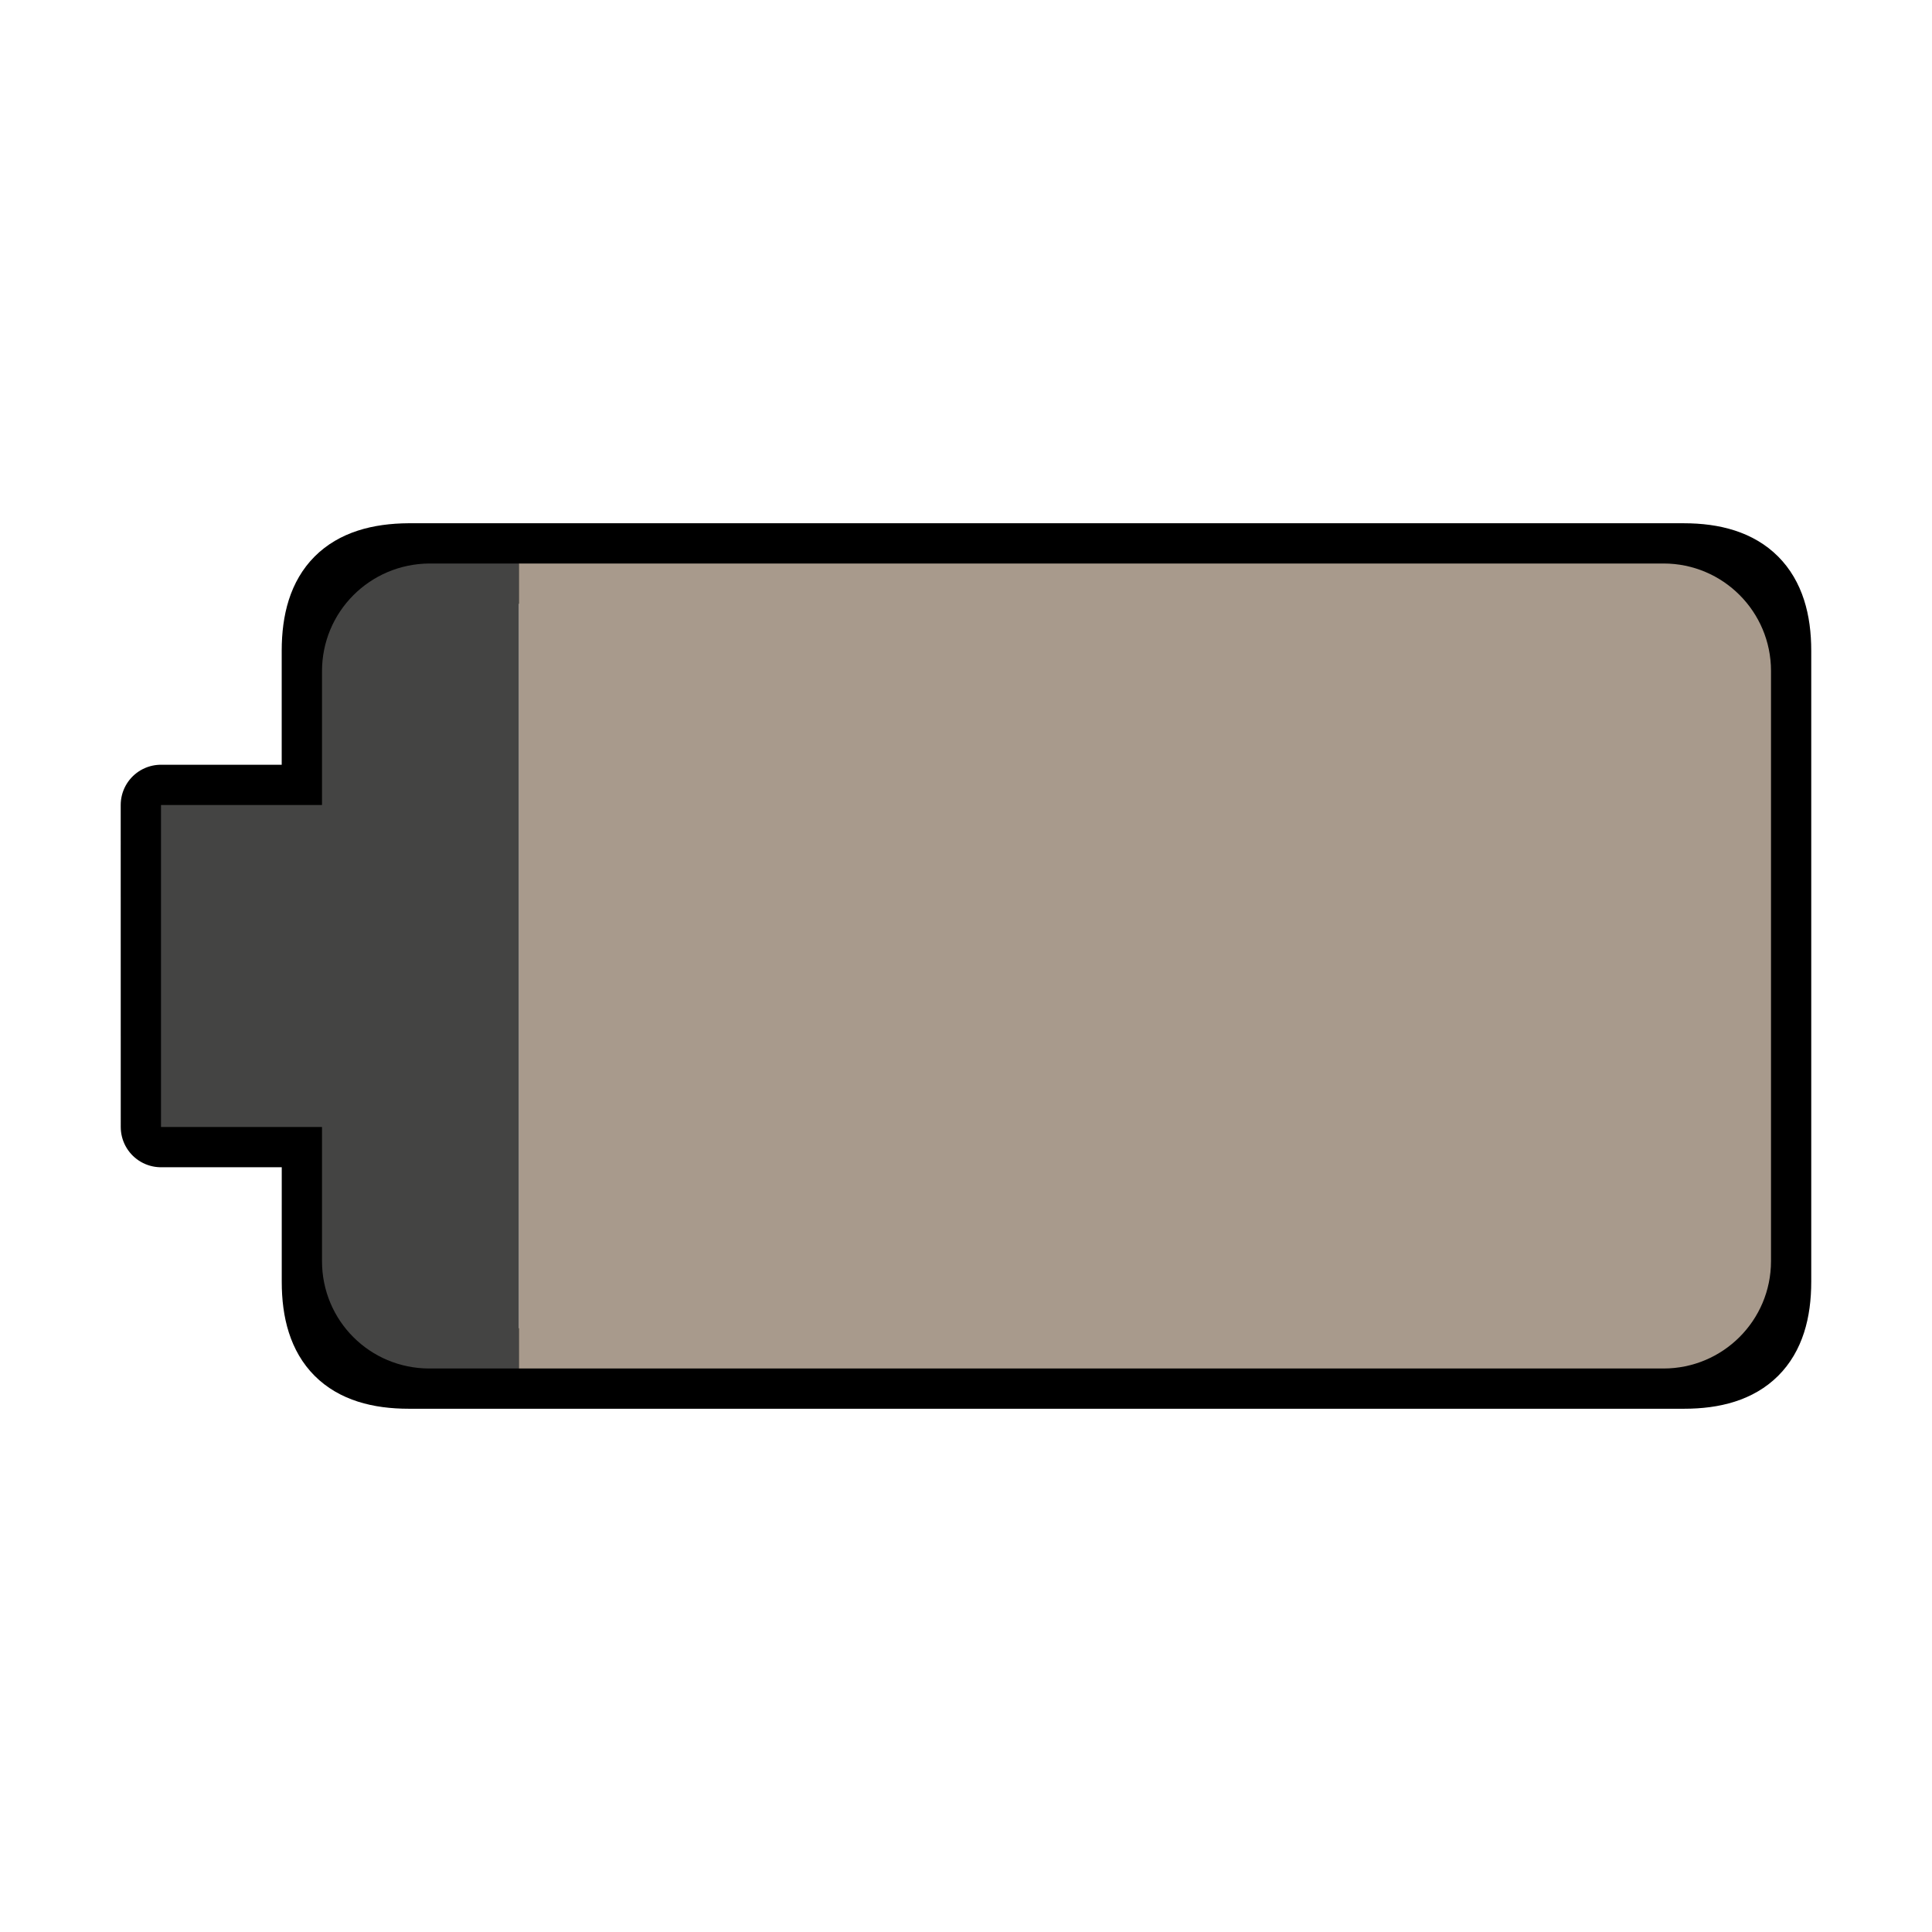
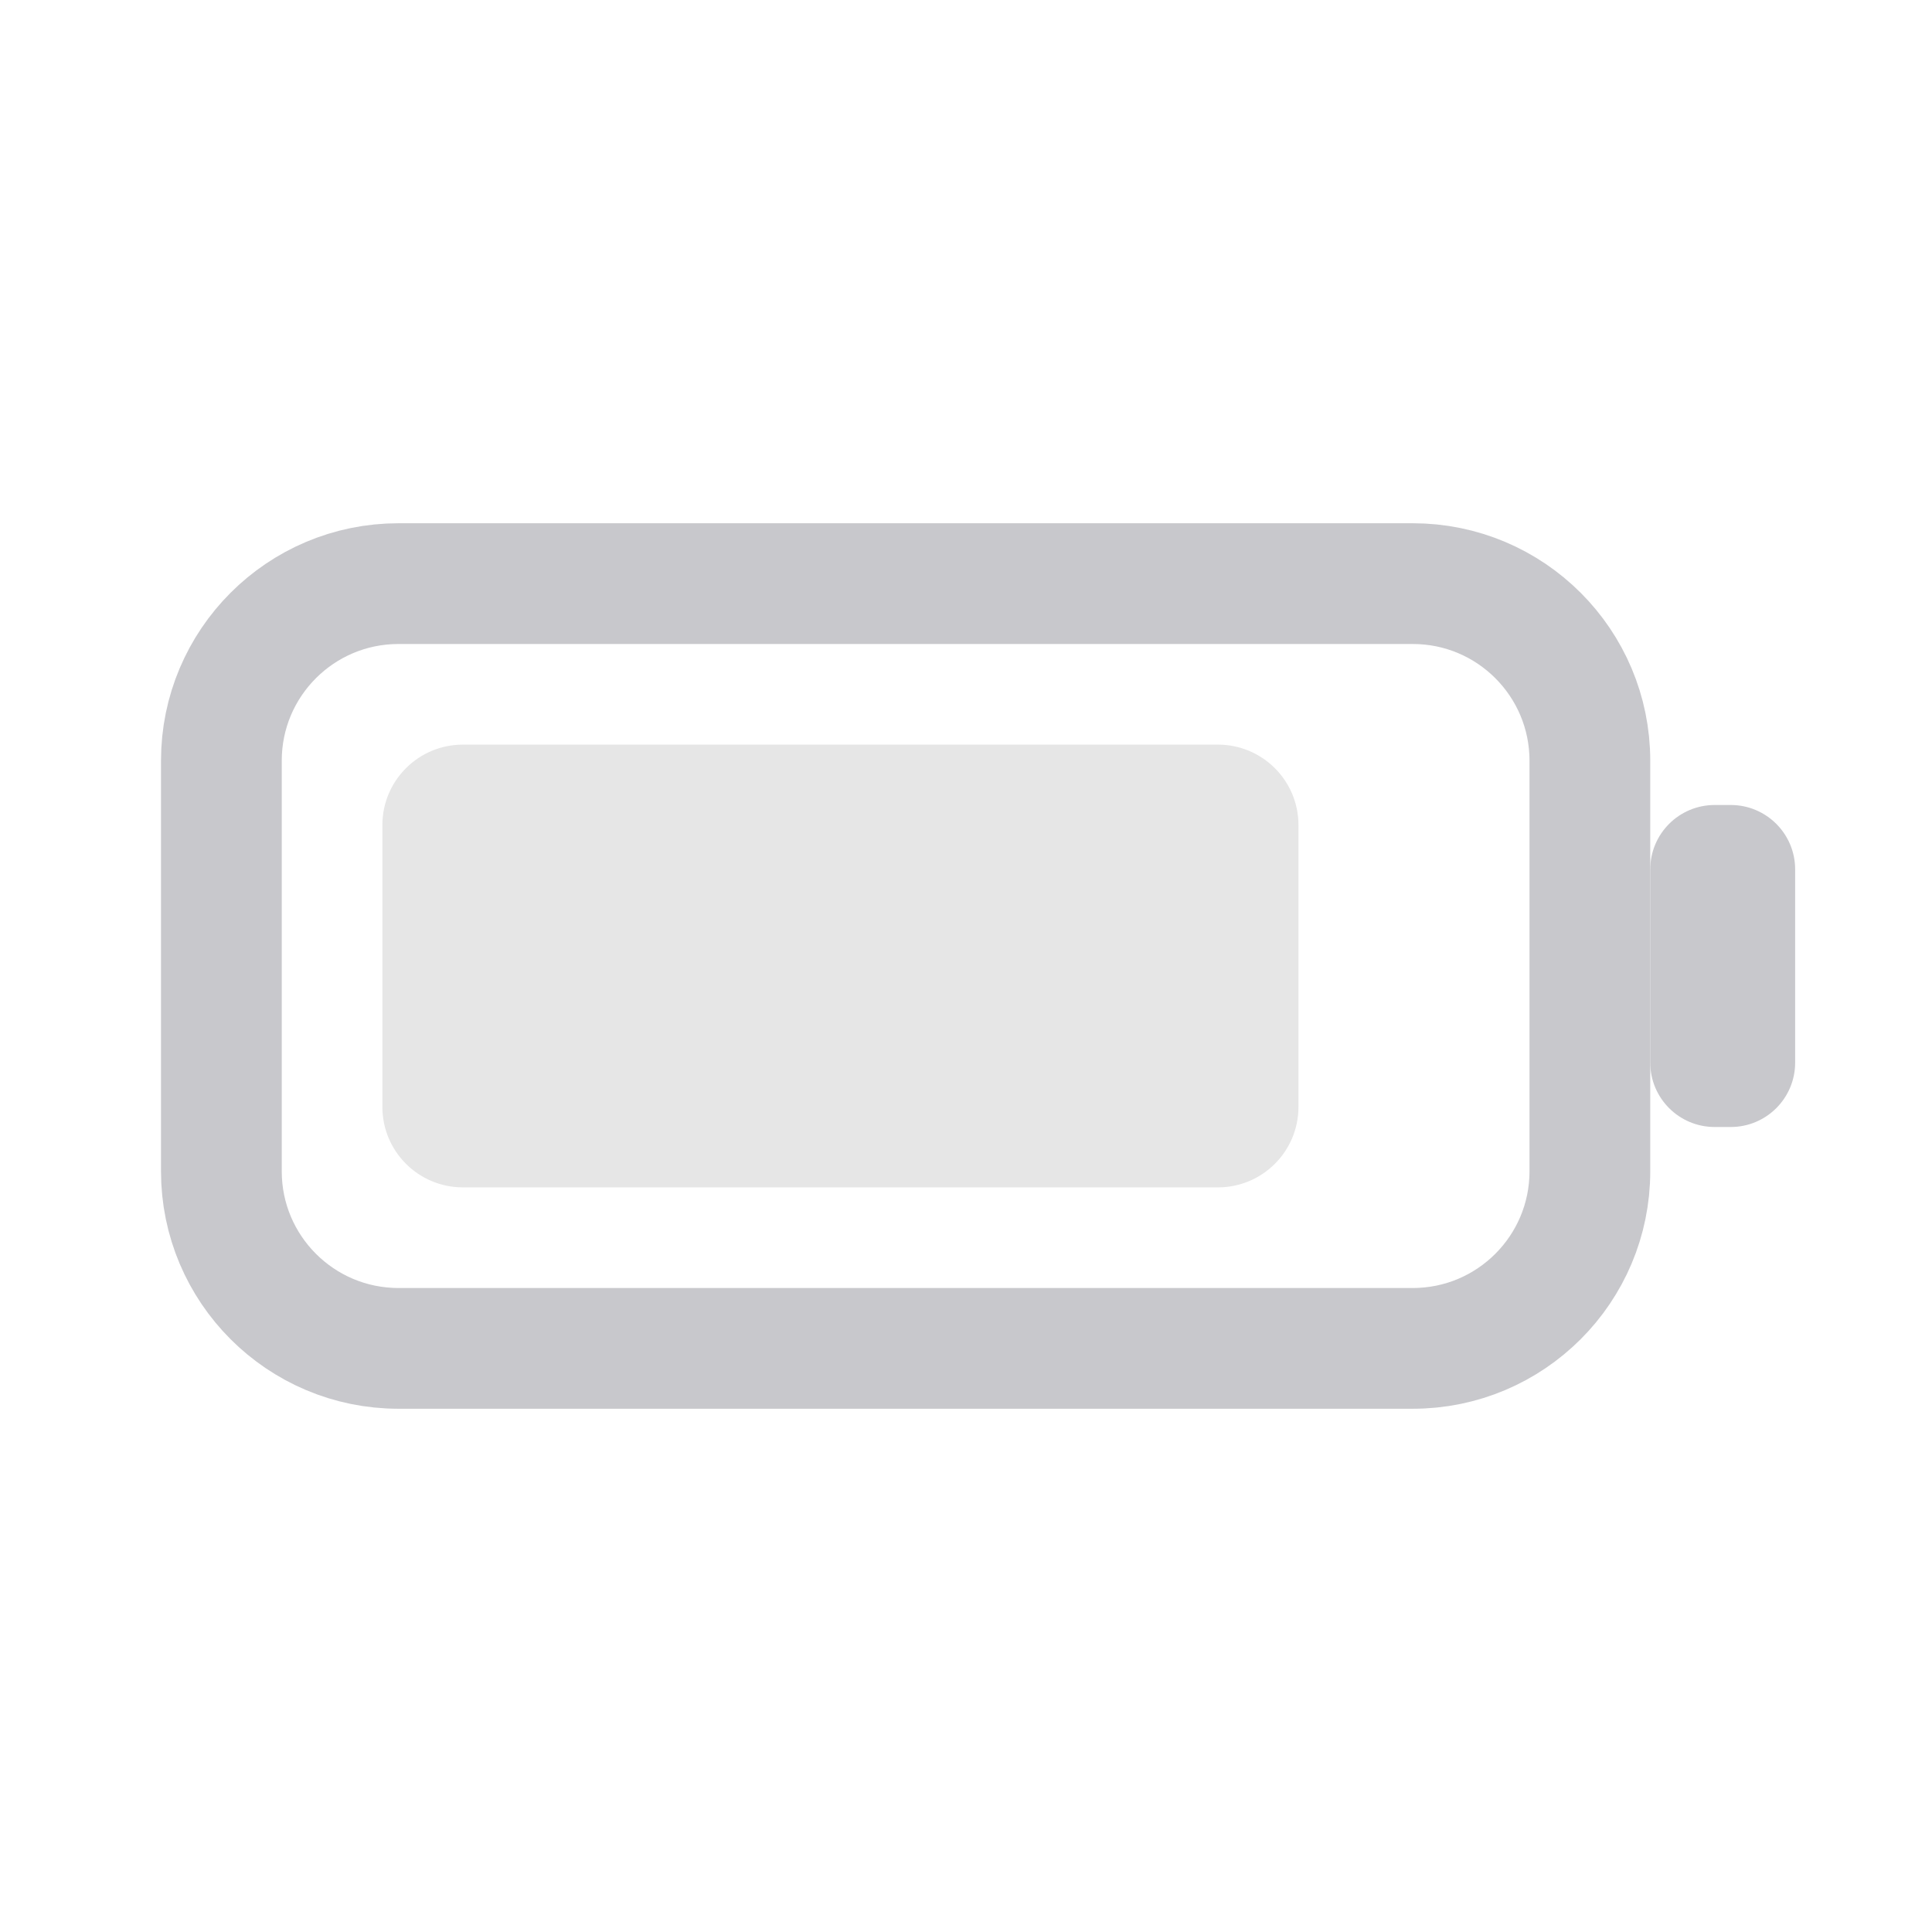
- <svg xmlns="http://www.w3.org/2000/svg" version="1.1" viewBox="0 0 48 48">
-   <path d="m4 28h4l-1e-4 3.841c-3.85e-5 1.479 0.679 2.159 2.159 2.159h31.68c1.47 0 2.161-0.68 2.161-2.159v-15.672c0-1.469-0.69-2.169-2.17-2.169l-31.671-1e-4c-1.48 0.01-2.159 0.69-2.16 2.169v3.831h-4z" fill="none" stroke="#000" stroke-linejoin="round" stroke-width="2" />
-   <g transform="rotate(-90 24 24)">
-     <path d="m14 12.889v28.441c0 1.47 1.189 2.67 2.668 2.67h14.664c1.469 0 2.668-1.19 2.668-2.67v-28.441h-.002.001z" fill="#a89a8c" />
-     <path d="m33.999 12.889.001-2.221c-.01-1.48-1.199-2.668-2.678-2.668h-3.322v-4h-8v4h-3.332c-1.479 0-2.668 1.188-2.668 2.668v2.221z" fill="#444443" />
-   </g>
+ <svg xmlns="http://www.w3.org/2000/svg" width="24" height="24" viewBox="0 0 24 24">
+   <rect x="2.75" y="7.25" width="17" height="9.5" rx="2.2" fill="none" stroke="#c8c8cc" stroke-width="1.5" />
+   <rect x="20.5" y="10" width="1.8" height="4" rx="0.8" fill="#c8c8cc" />
+   <rect x="4.75" y="9.25" width="11.38" height="5.5" rx="1" fill="#e6e6e6" />
</svg>
